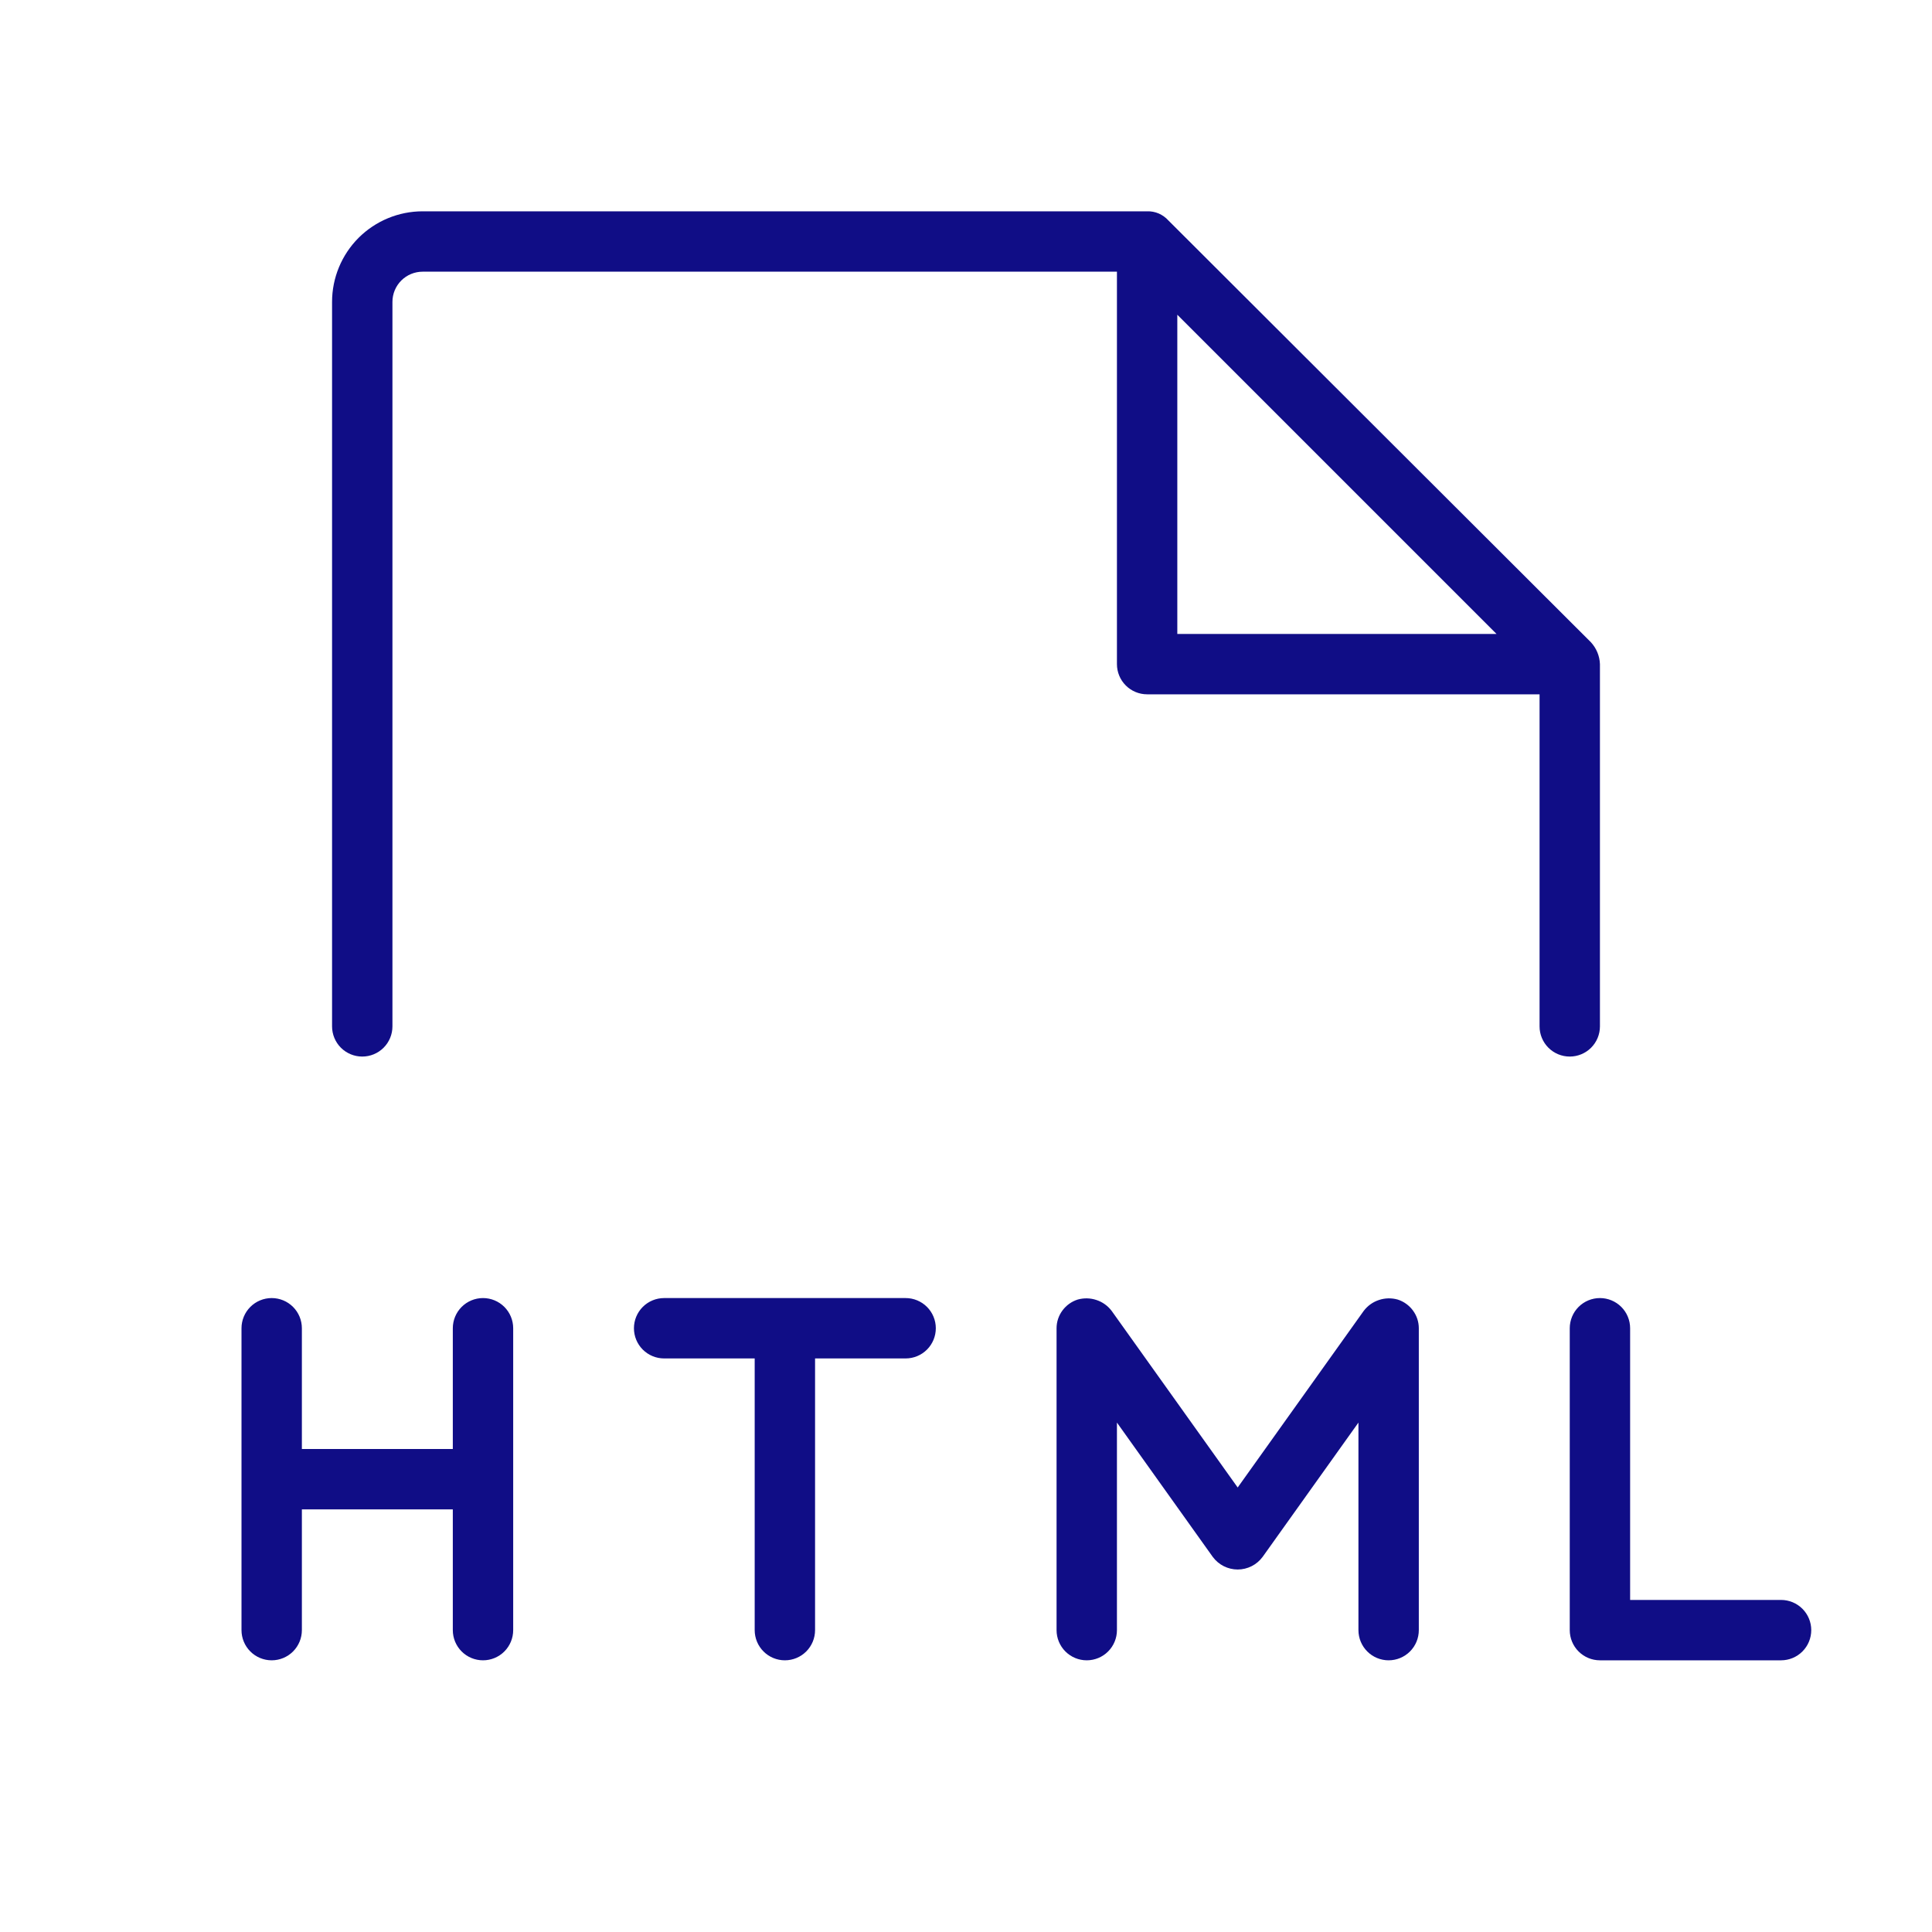
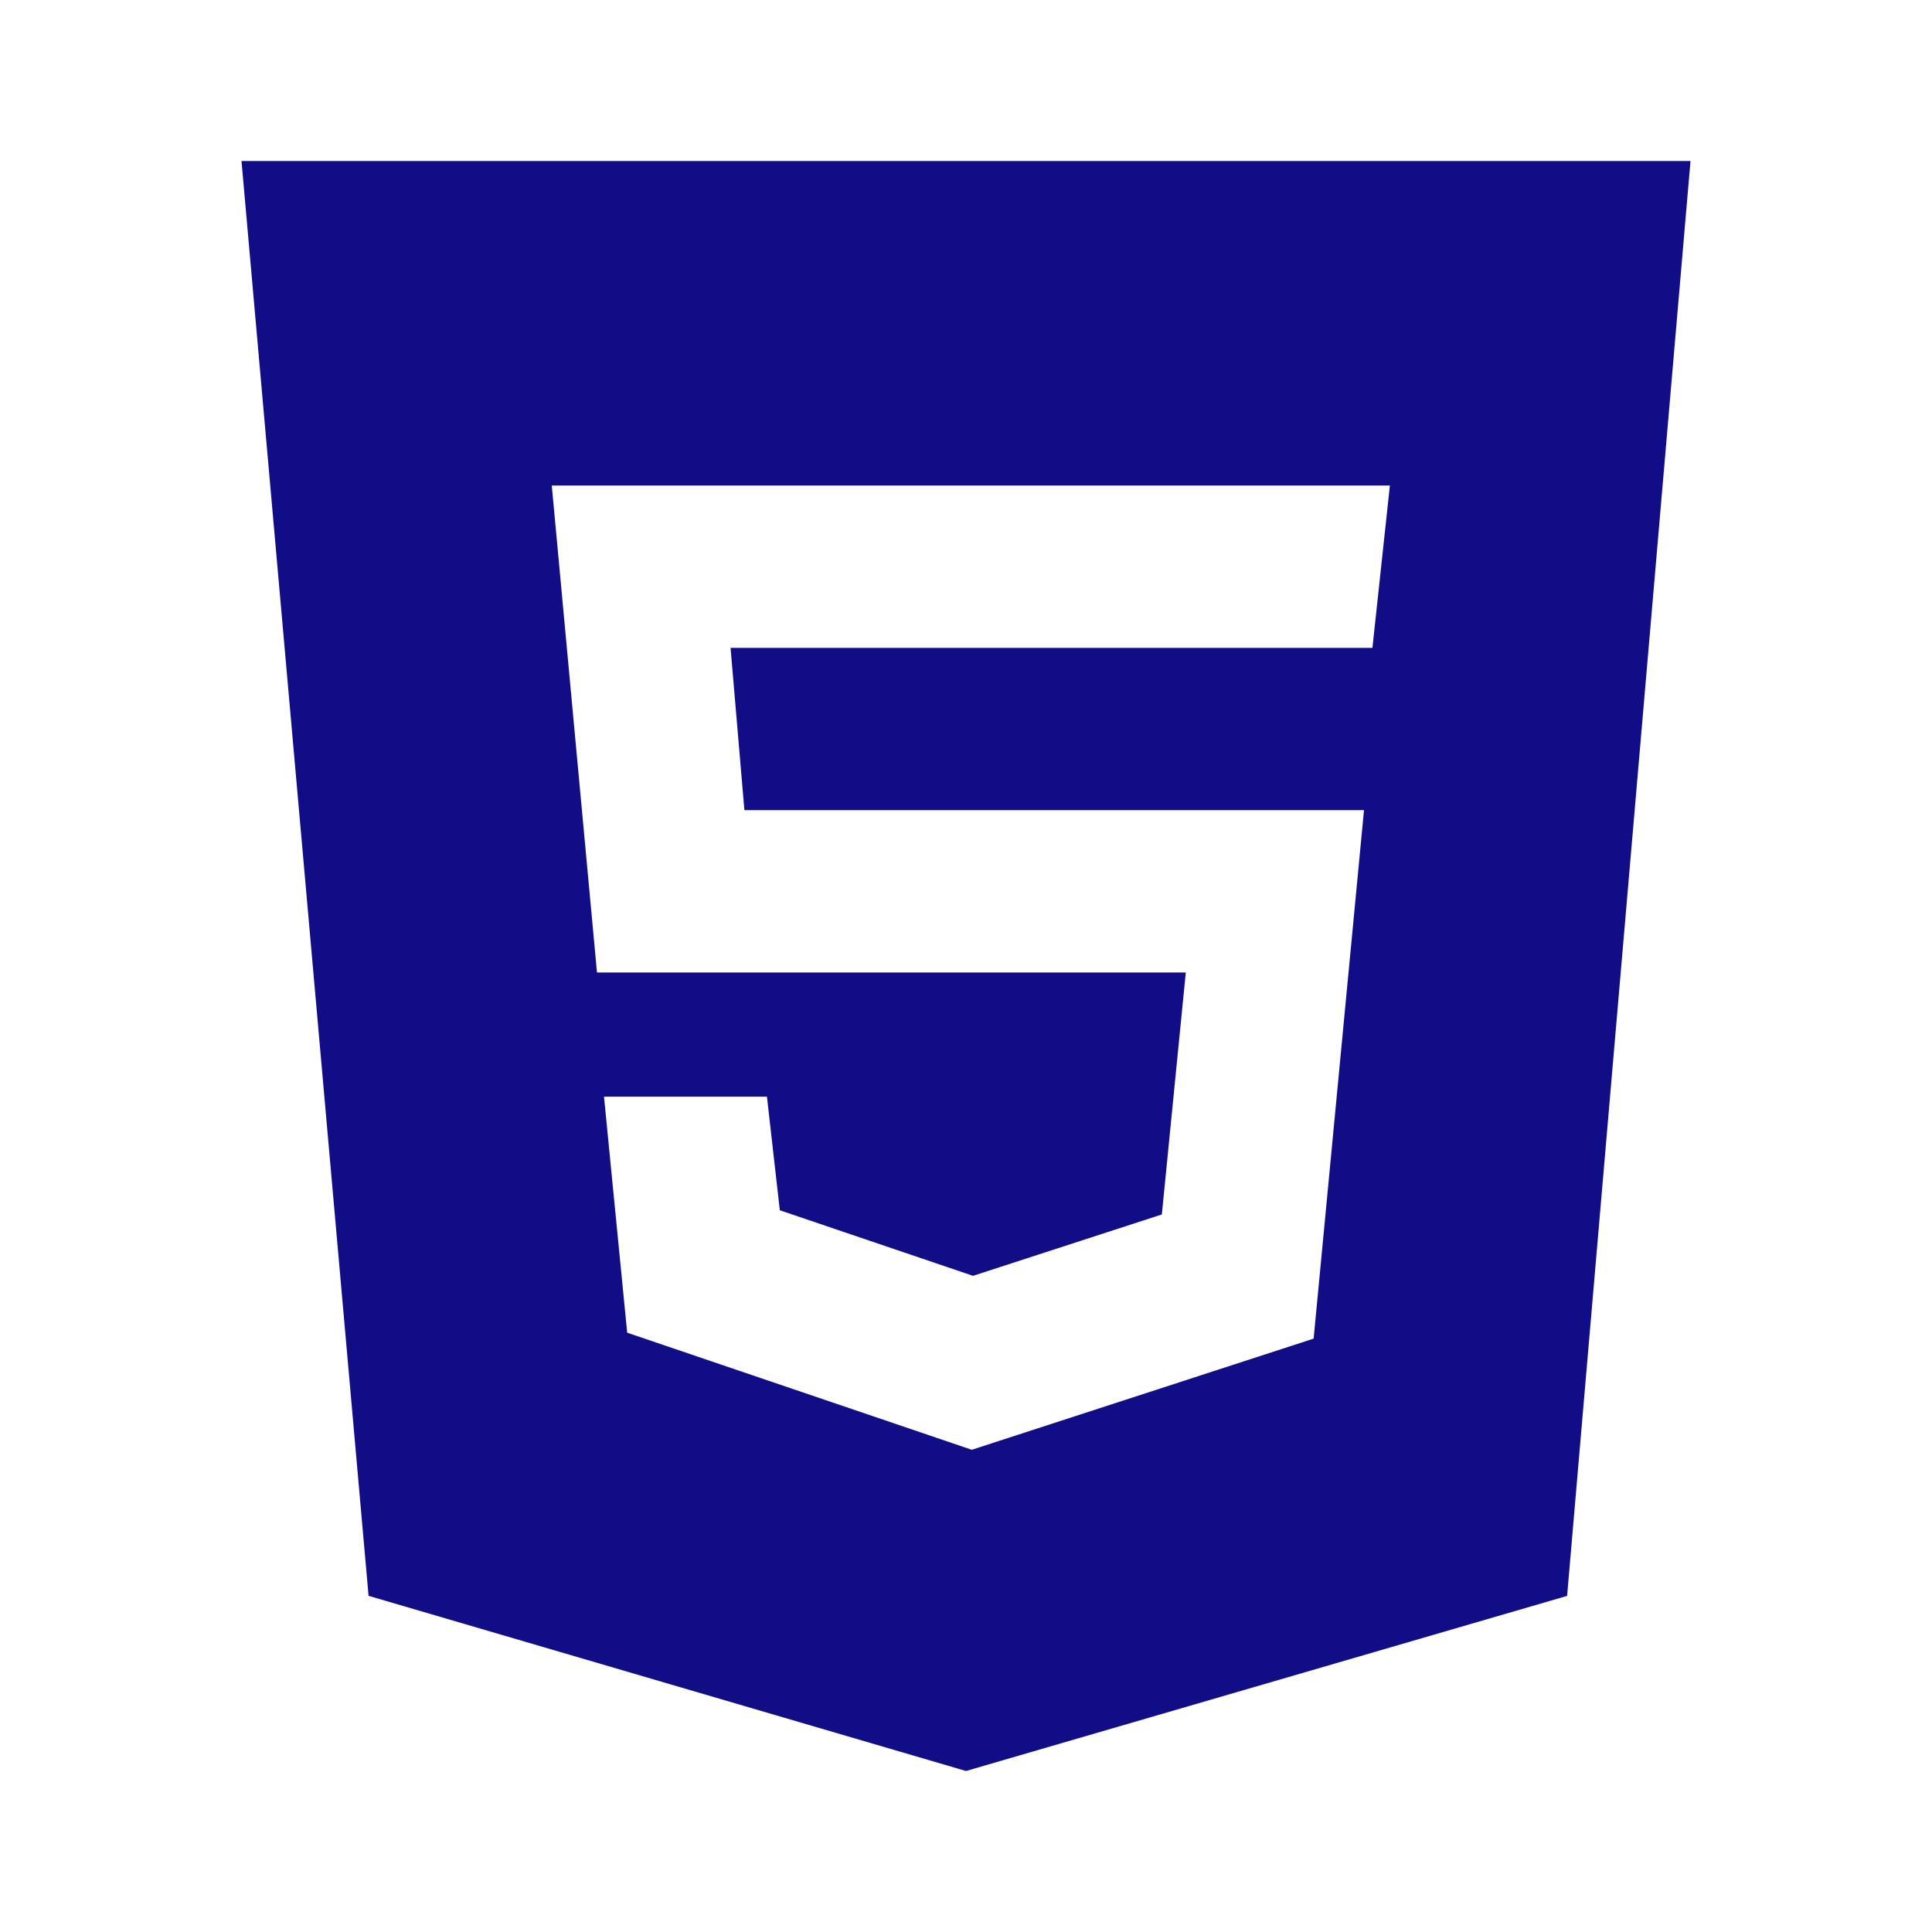
- <svg xmlns="http://www.w3.org/2000/svg" width="40" height="40" viewBox="0 0 40 40" fill="none">
-   <path d="M19.375 27.5C19.375 27.666 19.309 27.825 19.192 27.942C19.075 28.059 18.916 28.125 18.75 28.125H16.875V33.75C16.875 33.916 16.809 34.075 16.692 34.192C16.575 34.309 16.416 34.375 16.25 34.375C16.084 34.375 15.925 34.309 15.808 34.192C15.691 34.075 15.625 33.916 15.625 33.75V28.125H13.75C13.584 28.125 13.425 28.059 13.308 27.942C13.191 27.825 13.125 27.666 13.125 27.5C13.125 27.334 13.191 27.175 13.308 27.058C13.425 26.941 13.584 26.875 13.75 26.875H18.75C18.916 26.875 19.075 26.941 19.192 27.058C19.309 27.175 19.375 27.334 19.375 27.5ZM10 26.875C9.834 26.875 9.675 26.941 9.558 27.058C9.441 27.175 9.375 27.334 9.375 27.5V30H6.25V27.5C6.25 27.334 6.184 27.175 6.067 27.058C5.95 26.941 5.791 26.875 5.625 26.875C5.459 26.875 5.3 26.941 5.183 27.058C5.066 27.175 5 27.334 5 27.5V33.75C5 33.916 5.066 34.075 5.183 34.192C5.3 34.309 5.459 34.375 5.625 34.375C5.791 34.375 5.95 34.309 6.067 34.192C6.184 34.075 6.25 33.916 6.25 33.75V31.25H9.375V33.75C9.375 33.916 9.441 34.075 9.558 34.192C9.675 34.309 9.834 34.375 10 34.375C10.166 34.375 10.325 34.309 10.442 34.192C10.559 34.075 10.625 33.916 10.625 33.75V27.5C10.625 27.334 10.559 27.175 10.442 27.058C10.325 26.941 10.166 26.875 10 26.875ZM36.875 33.125H33.75V27.5C33.75 27.334 33.684 27.175 33.567 27.058C33.45 26.941 33.291 26.875 33.125 26.875C32.959 26.875 32.8 26.941 32.683 27.058C32.566 27.175 32.5 27.334 32.5 27.5V33.75C32.5 33.916 32.566 34.075 32.683 34.192C32.8 34.309 32.959 34.375 33.125 34.375H36.875C37.041 34.375 37.2 34.309 37.317 34.192C37.434 34.075 37.5 33.916 37.5 33.75C37.5 33.584 37.434 33.425 37.317 33.308C37.2 33.191 37.041 33.125 36.875 33.125ZM28.938 26.906C28.81 26.87 28.675 26.873 28.55 26.915C28.424 26.956 28.314 27.035 28.234 27.141L25.625 30.797L23.016 27.141C22.936 27.035 22.826 26.956 22.7 26.915C22.575 26.873 22.44 26.87 22.312 26.906C22.186 26.946 22.076 27.025 21.997 27.132C21.918 27.238 21.875 27.367 21.875 27.5V33.75C21.875 33.916 21.941 34.075 22.058 34.192C22.175 34.309 22.334 34.375 22.5 34.375C22.666 34.375 22.825 34.309 22.942 34.192C23.059 34.075 23.125 33.916 23.125 33.75V29.453L25.109 32.234C25.169 32.315 25.247 32.381 25.336 32.426C25.426 32.471 25.525 32.495 25.625 32.495C25.725 32.495 25.824 32.471 25.914 32.426C26.003 32.381 26.081 32.315 26.141 32.234L28.125 29.453V33.75C28.125 33.916 28.191 34.075 28.308 34.192C28.425 34.309 28.584 34.375 28.75 34.375C28.916 34.375 29.075 34.309 29.192 34.192C29.309 34.075 29.375 33.916 29.375 33.75V27.5C29.375 27.367 29.332 27.238 29.253 27.132C29.174 27.025 29.064 26.946 28.938 26.906ZM32.5 21.875C32.334 21.875 32.175 21.809 32.058 21.692C31.941 21.575 31.875 21.416 31.875 21.25V14.375H23.75C23.584 14.375 23.425 14.309 23.308 14.192C23.191 14.075 23.125 13.916 23.125 13.75V5.625H8.75C8.584 5.625 8.425 5.691 8.308 5.808C8.191 5.925 8.125 6.084 8.125 6.25V21.25C8.125 21.416 8.059 21.575 7.942 21.692C7.825 21.809 7.666 21.875 7.5 21.875C7.334 21.875 7.175 21.809 7.058 21.692C6.941 21.575 6.875 21.416 6.875 21.25V6.25C6.875 5.753 7.073 5.276 7.424 4.924C7.776 4.573 8.253 4.375 8.75 4.375H23.75C23.832 4.372 23.914 4.388 23.99 4.42C24.065 4.453 24.133 4.501 24.188 4.562L32.938 13.297C33.052 13.421 33.119 13.581 33.125 13.75V21.25C33.125 21.416 33.059 21.575 32.942 21.692C32.825 21.809 32.666 21.875 32.5 21.875ZM24.375 13.125H30.984L24.375 6.516V13.125Z" fill="#100D86" />
+ <svg xmlns="http://www.w3.org/2000/svg" width="30" height="30" viewBox="0 0 30 30" fill="none">
+   <path d="M3.75 2.5L5.723 24.78L15 27.5L24.334 24.781L26.25 2.5H3.75ZM21.311 10.06H11.344L11.559 12.58H21.18L20.398 20.786L15.09 22.512L9.739 20.694L9.379 17.029H11.909L12.109 18.793L15.109 19.811L18.041 18.858L18.413 15.101H9.27L8.568 7.539H21.582L21.311 10.06Z" fill="#100D86" />
</svg>
